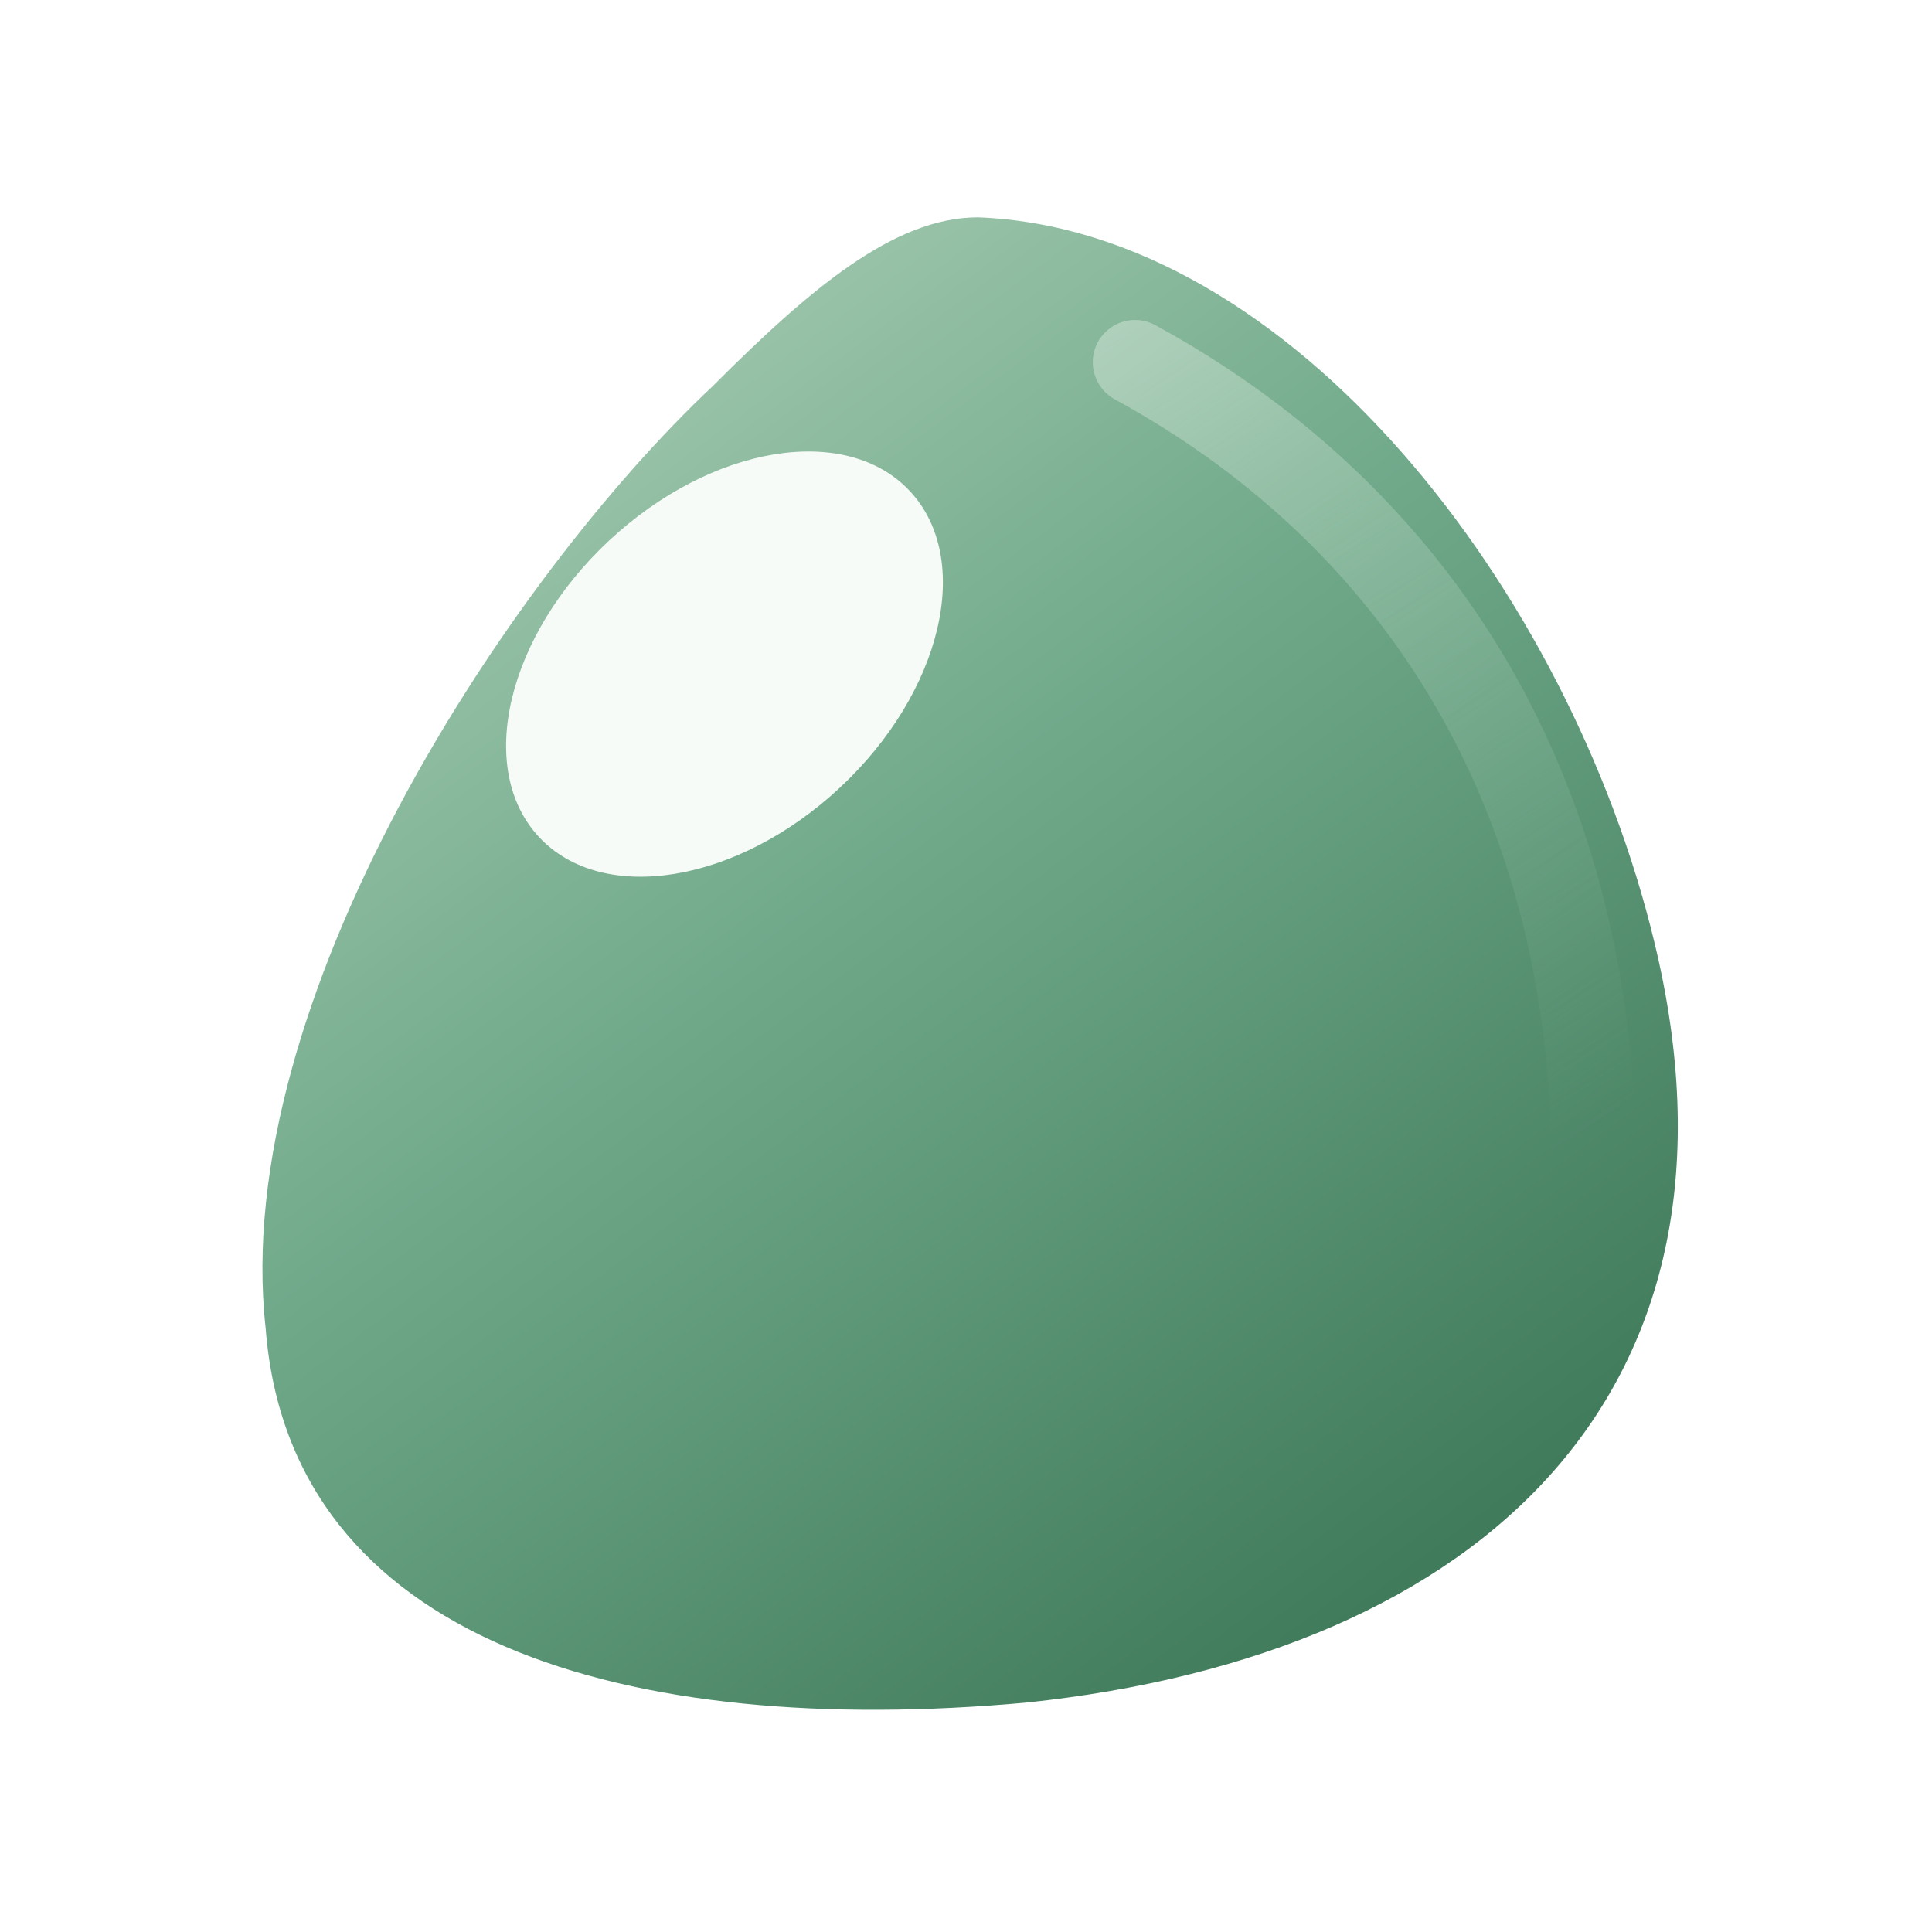
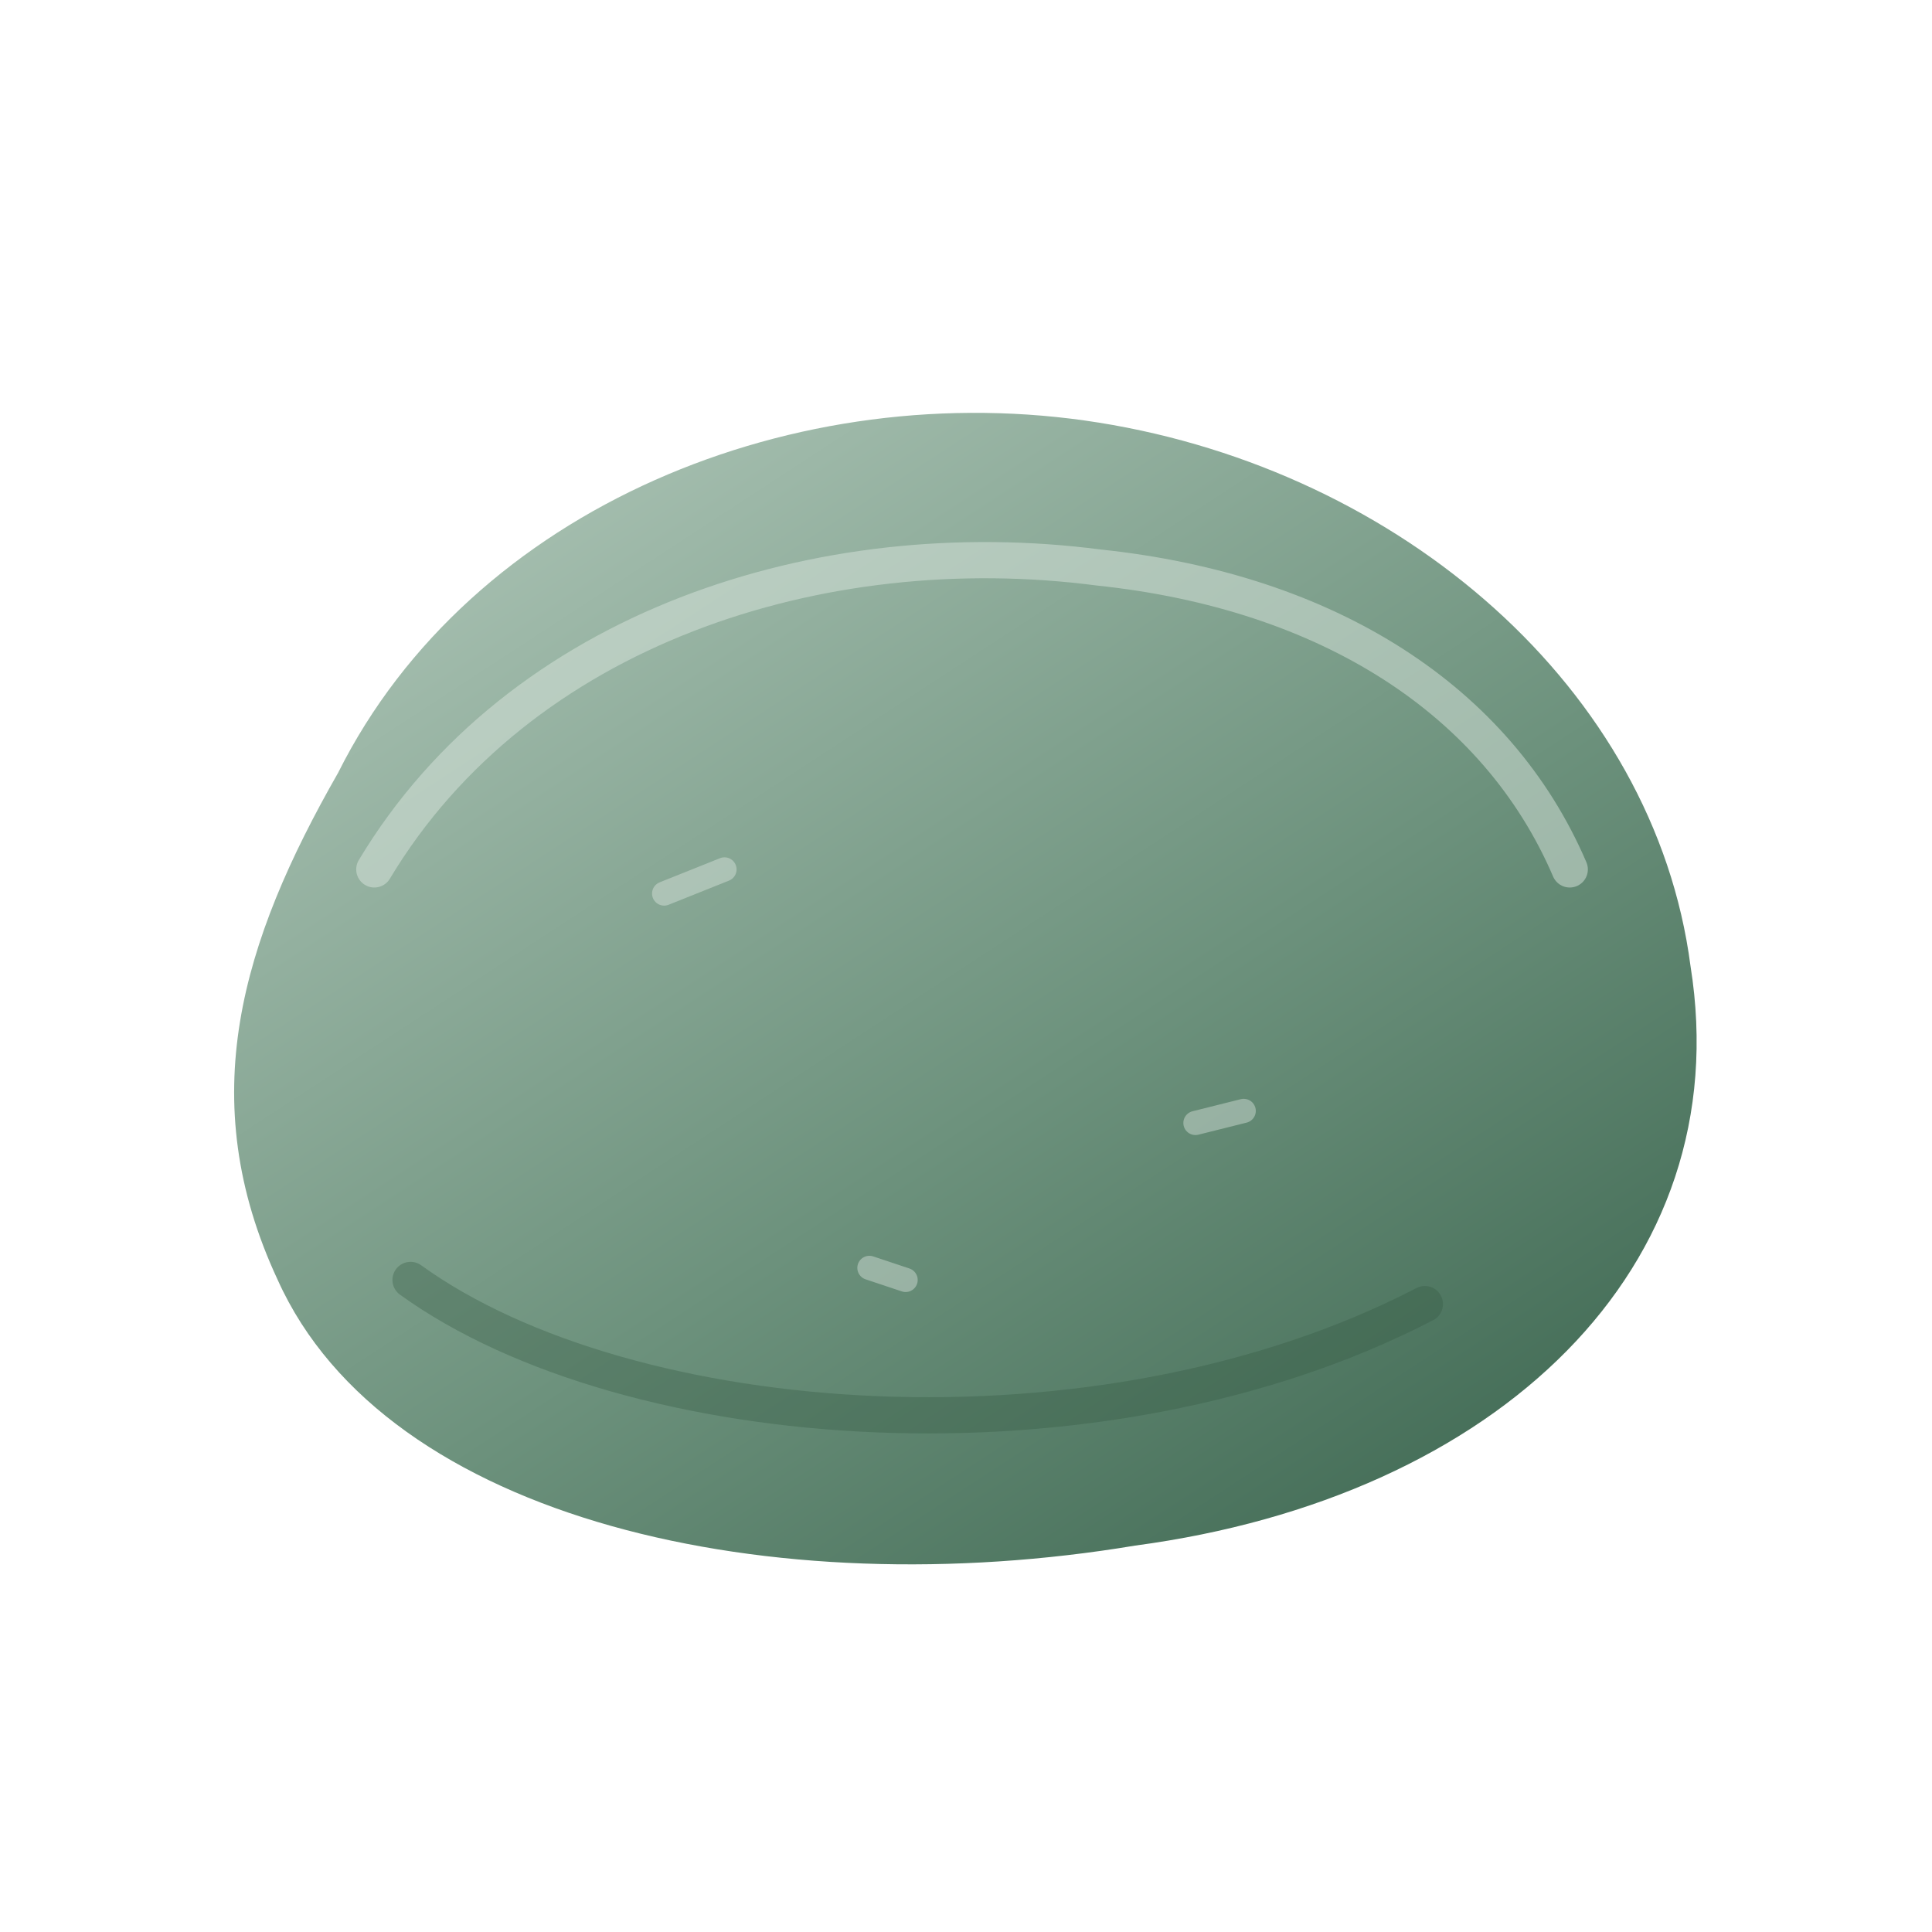
<svg xmlns="http://www.w3.org/2000/svg" viewBox="0 0 160 160" fill="none">
  <defs>
-     <linearGradient id="stone" x1="36" y1="30" x2="115" y2="136" gradientUnits="userSpaceOnUse">
-       <stop stop-color="#A6CBB2" />
-       <stop offset=".43" stop-color="#6EA889" />
-       <stop offset="1" stop-color="#3E7959" />
-     </linearGradient>
-     <linearGradient id="shine" x1="70" y1="20" x2="122" y2="100" gradientUnits="userSpaceOnUse">
-       <stop stop-color="#DCECE0" stop-opacity=".7" />
-       <stop offset="1" stop-color="#8FBDA0" stop-opacity="0" />
+     <linearGradient id="stone" x1="49" y1="37" x2="111" y2="132" gradientUnits="userSpaceOnUse">
+       <stop stop-color="#A6BFB0" />
+       <stop offset=".56" stop-color="#6D927D" />
+       <stop offset="1" stop-color="#436C56" />
    </linearGradient>
  </defs>
-   <path d="M81 18C107 19 130 49 137 78C146 115 123 137 85 141C52 144 24 136 22 110C19 83 42 48 59 32C67 24 74 18 81 18Z" fill="url(#stone)" />
-   <path d="M94 30C116 42 132 64 132 97" stroke="url(#shine)" stroke-width="7" stroke-linecap="round" />
-   <ellipse cx="60" cy="55" rx="21" ry="14" transform="rotate(-43 60 55)" fill="#F7FBF8" />
+   <path d="M28 64C39 42 66 31 91 35C116 39 137 57 140 80C144 105 124 124 94 128C64 133 32 126 23 106C16 91 20 78 28 64Z" fill="url(#stone)" />
+   <path d="M31 72C43 52 68 44 91 47C110 49 124 58 130 72" stroke="#DBE6DF" stroke-opacity=".5" stroke-width="3" stroke-linecap="round" />
+   <path d="M34 106C52 119 91 122 118 108" stroke="#365943" stroke-opacity=".35" stroke-width="3" stroke-linecap="round" />
+   <path d="m55 74 5-2m39 21 4-1m-31 13 3 1" stroke="#E6EEE8" stroke-opacity=".4" stroke-width="2" stroke-linecap="round" />
</svg>
